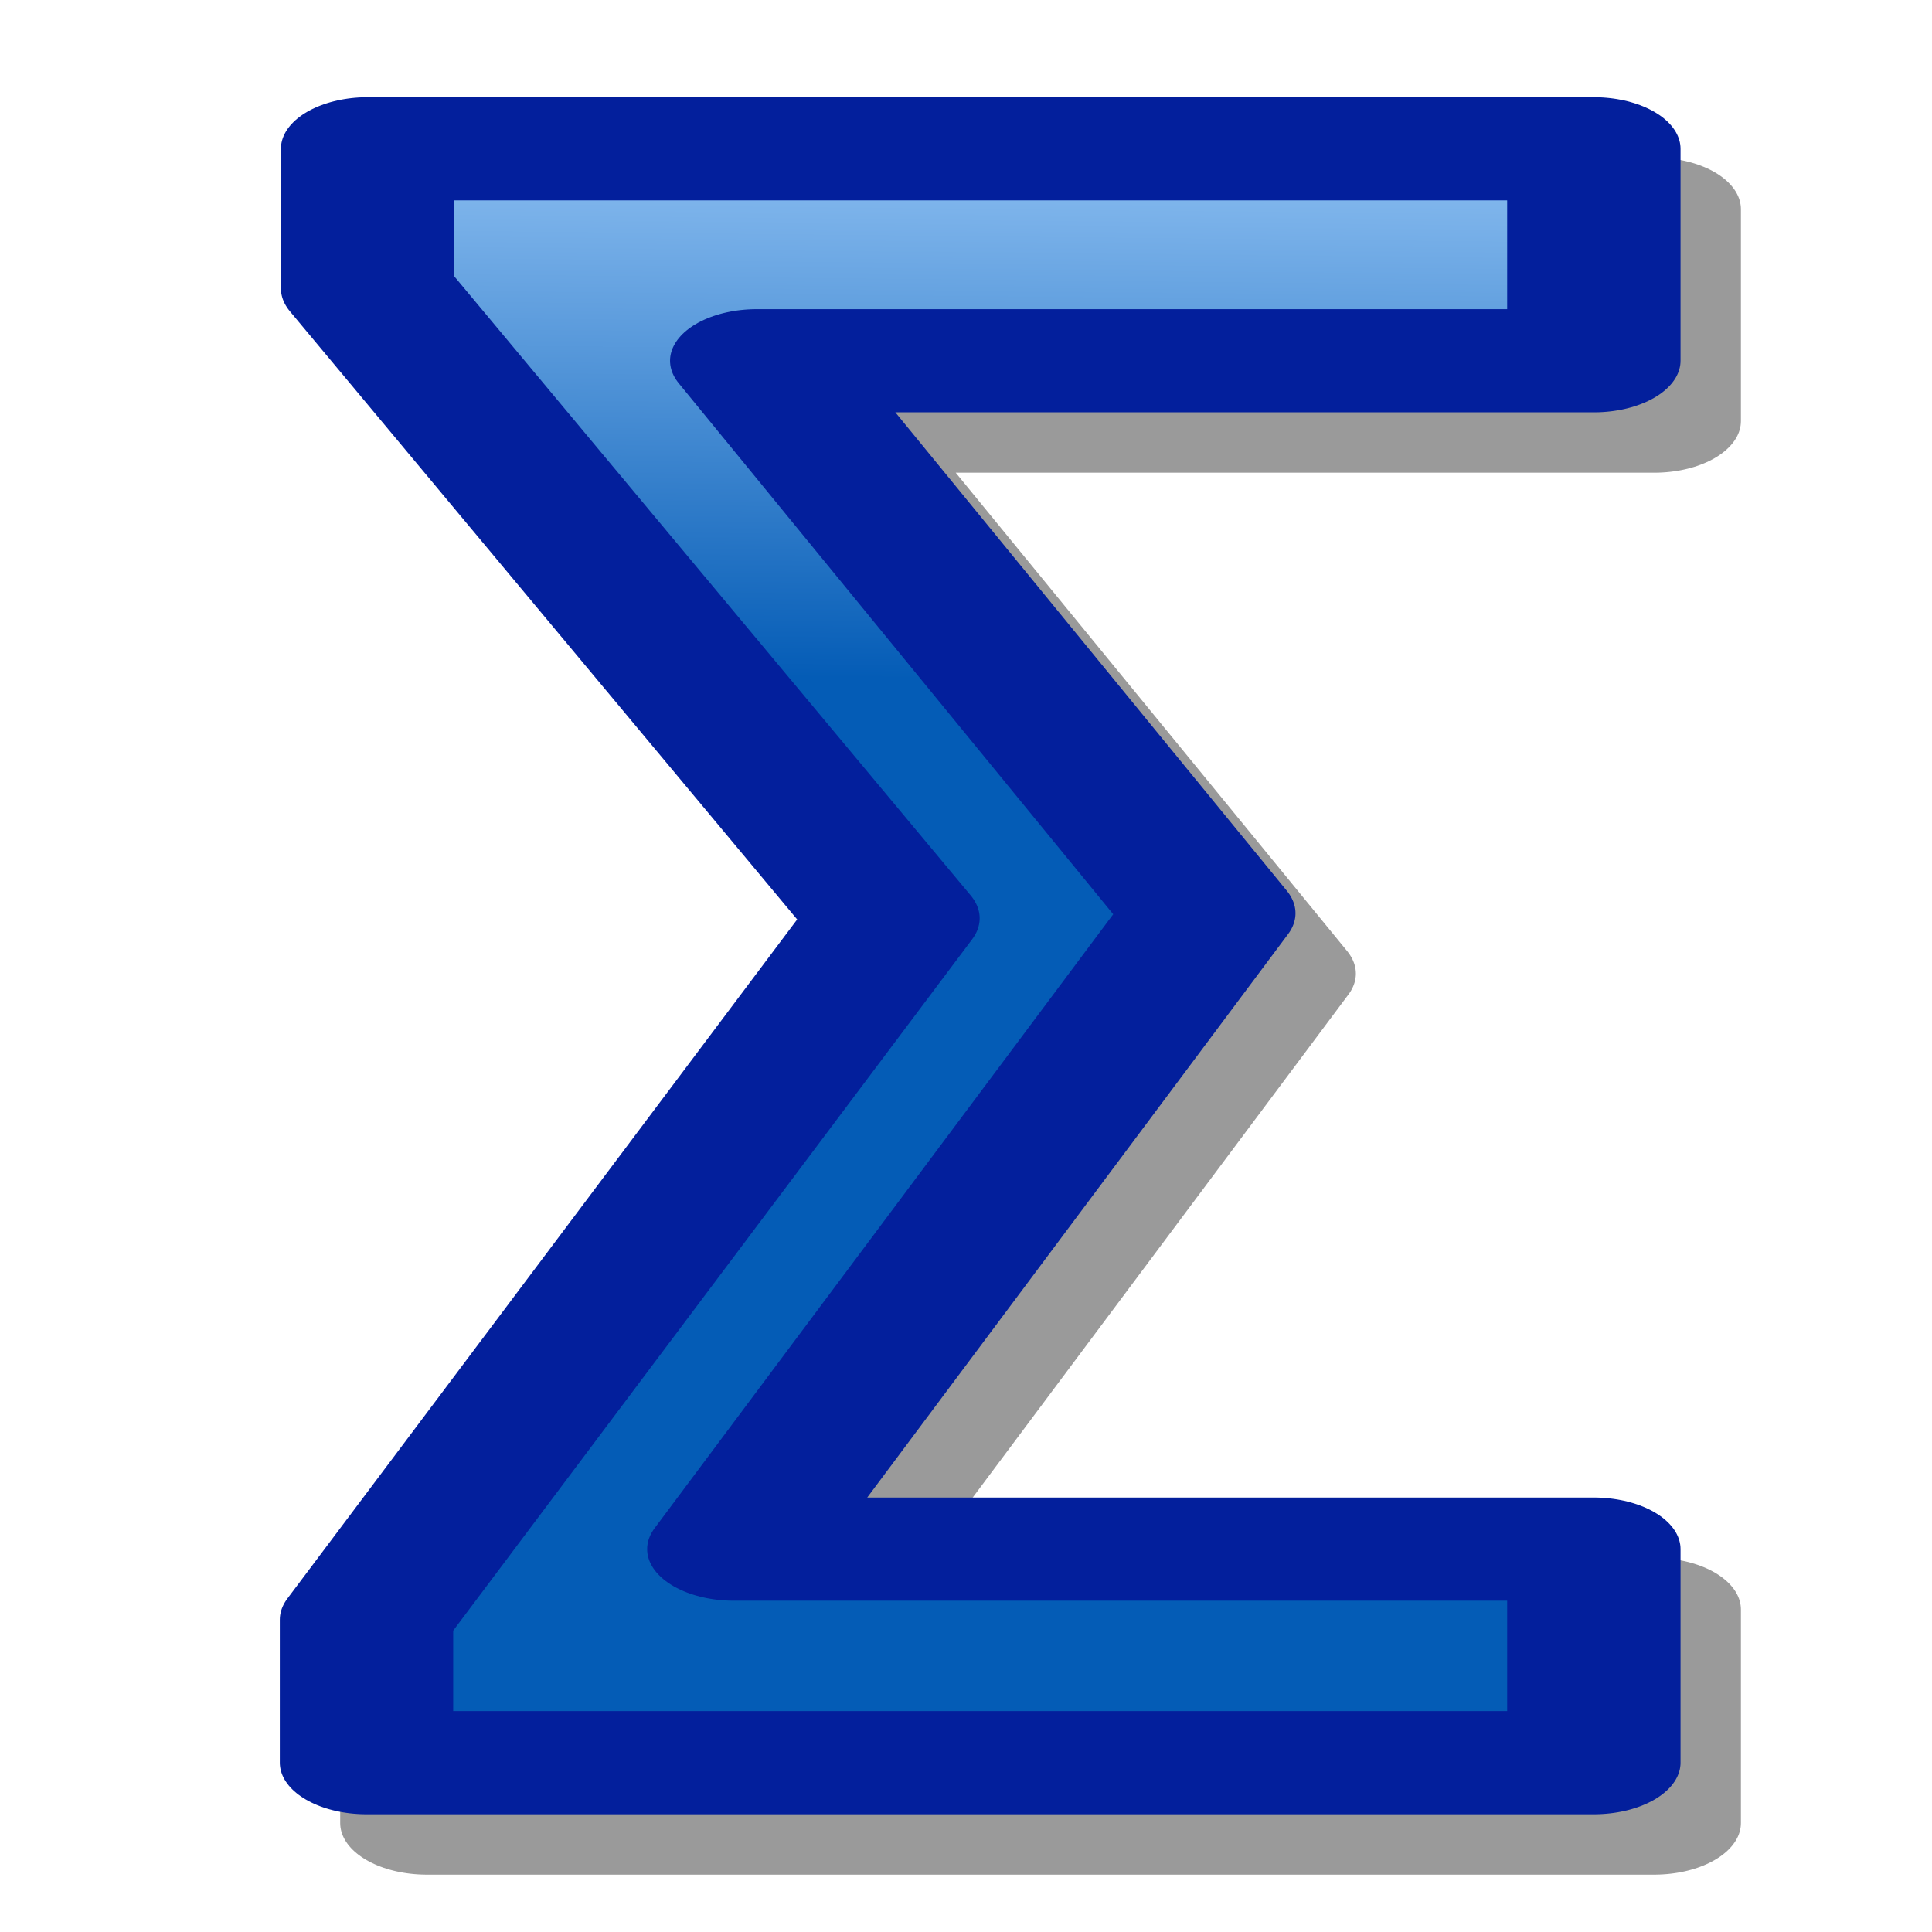
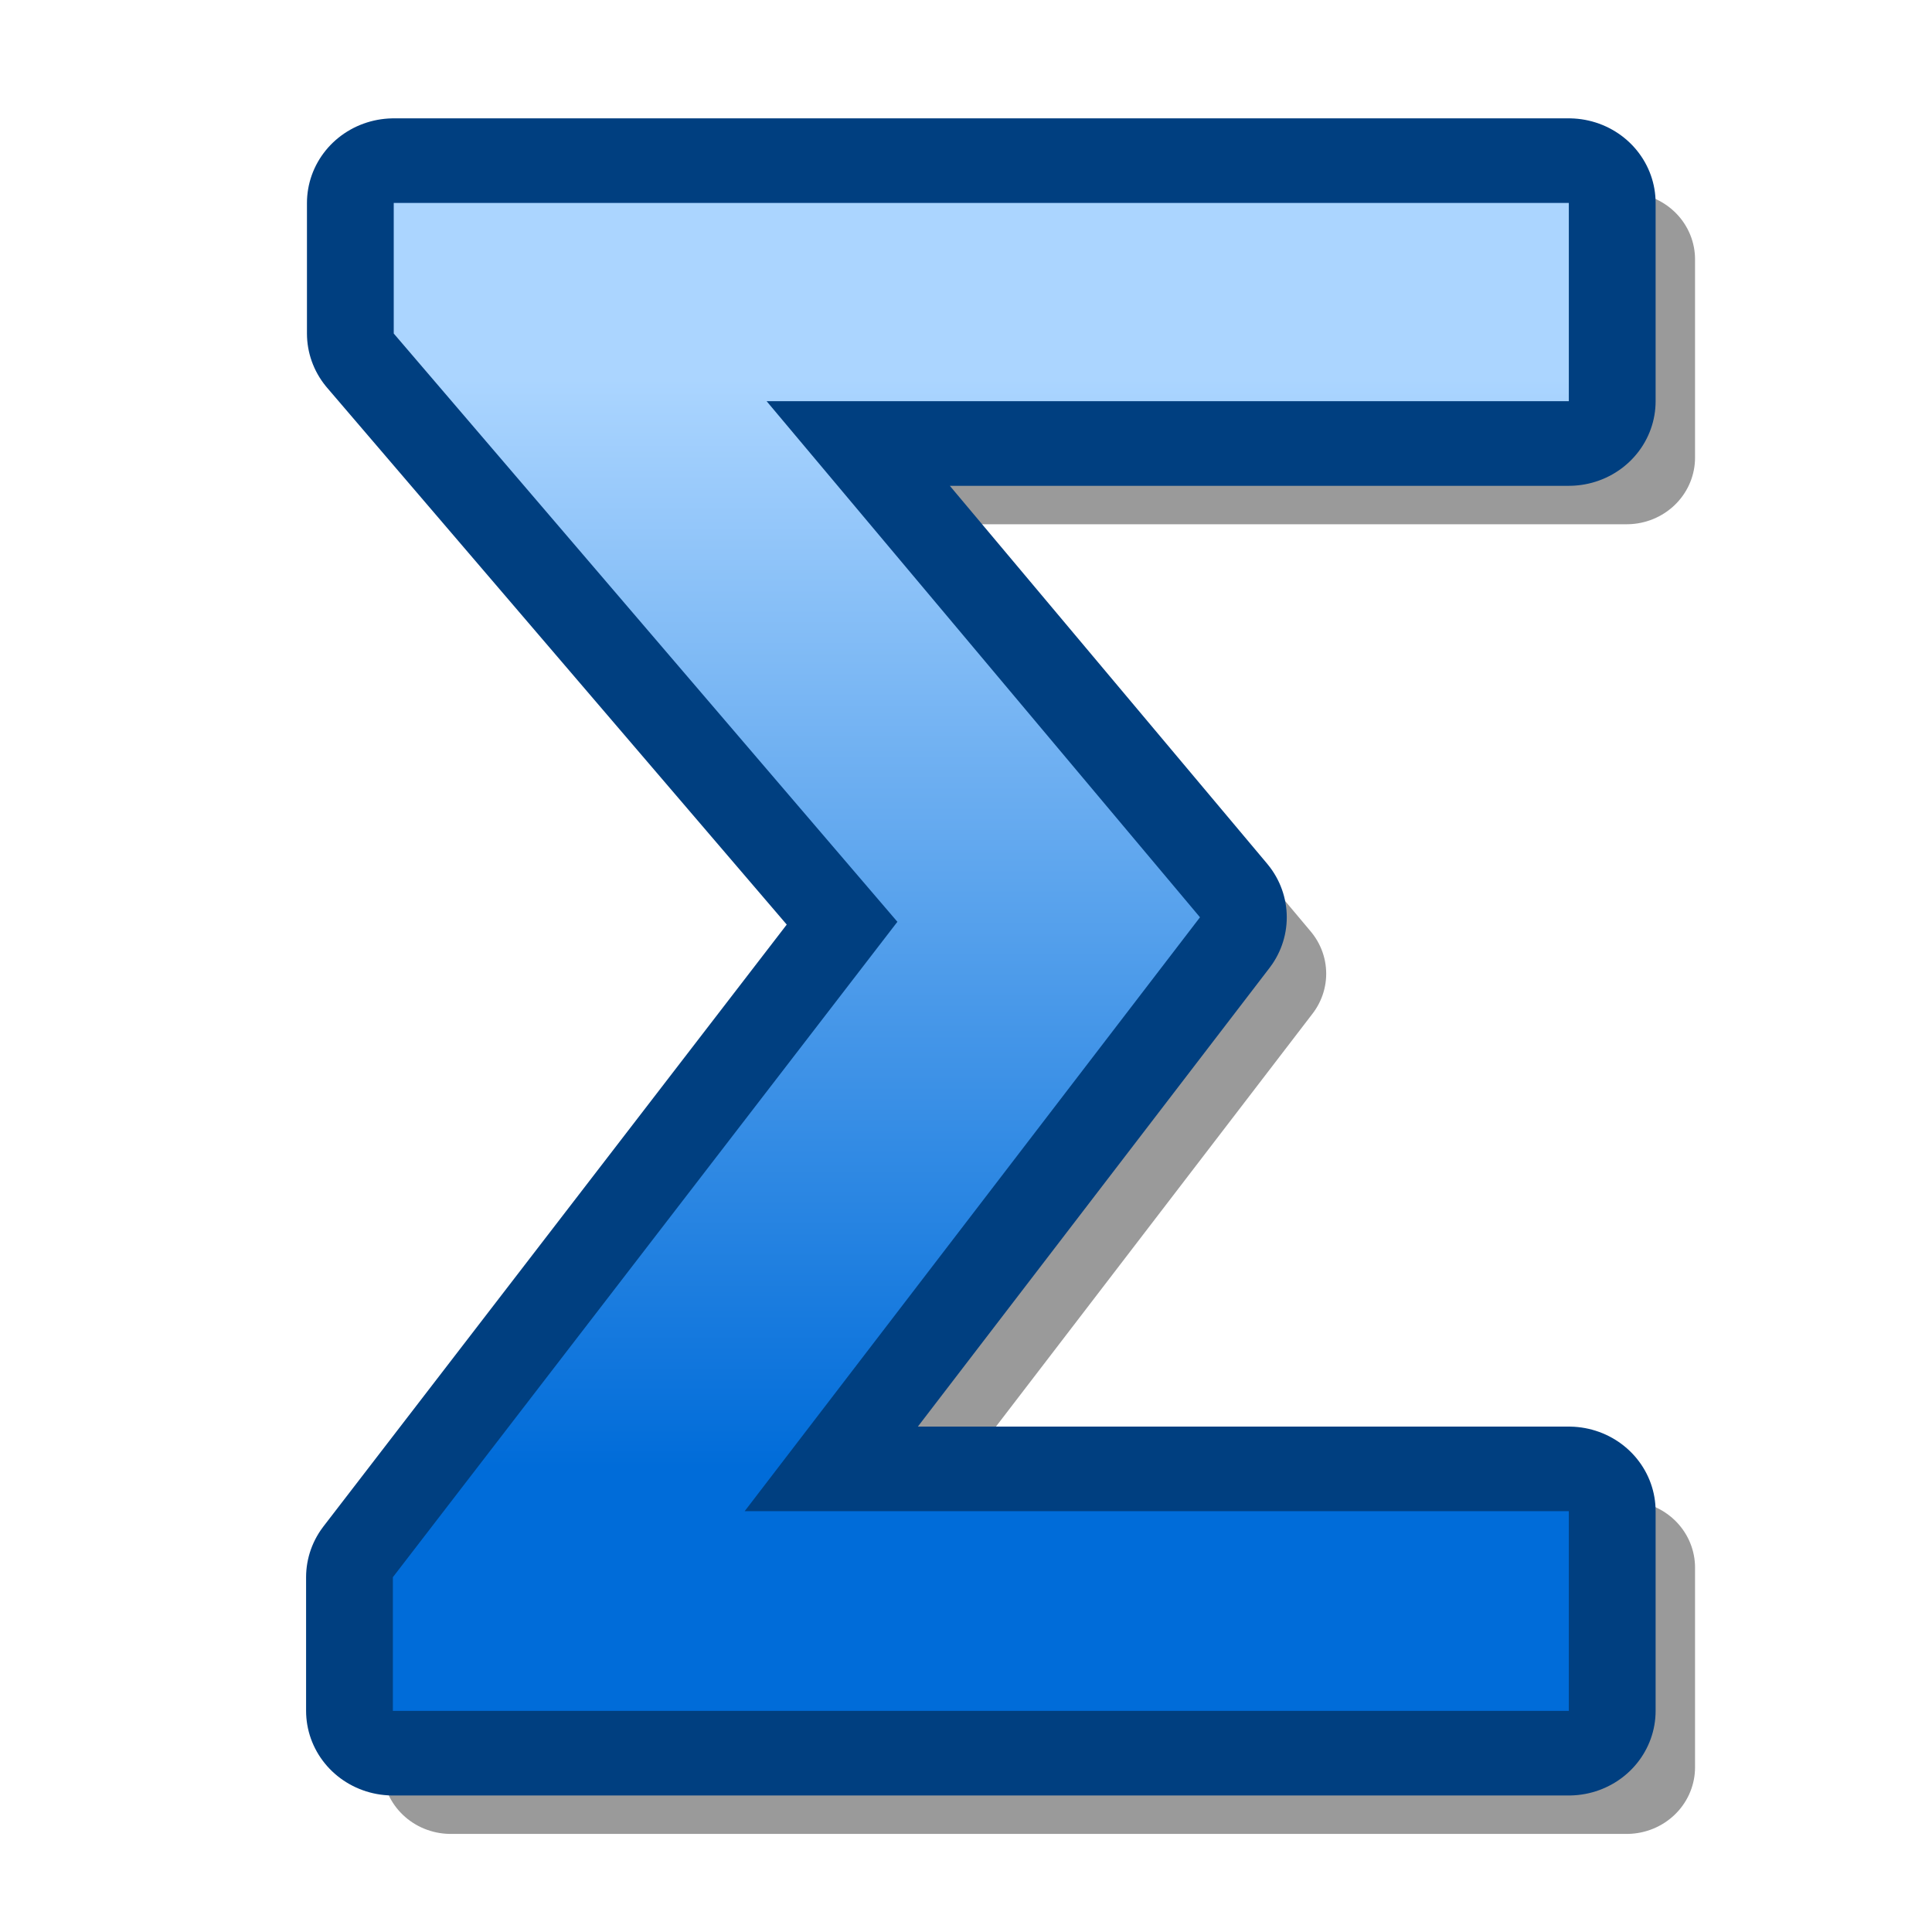
<svg xmlns="http://www.w3.org/2000/svg" version="1.1" width="64" height="64" color-interpolation="linearRGB">
  <g>
-     <path style="fill:none; stroke:#000000; stroke-opacity:0.396; stroke-width:6.362; stroke-linejoin:round" d="M17.45 110.92V102.1L36.77 58.85L17.49 20.01V11.4H62.49V24.47H31.77L48.36 58.54L30.93 97.75H62.49V110.92H17.45z" transform="matrix(0.9027,0,0,0.5372,-1.6113,0.805)" />
-     <linearGradient id="gradient0" gradientUnits="userSpaceOnUse" x1="58.15" y1="3.86" x2="57.45" y2="44.43">
+     <path style="fill:none; stroke:#000000; stroke-opacity:0.396; stroke-width:4.726; stroke-linejoin:round" d="M14.14 60.39V55.65L31.58 32.41L14.17 11.55V6.92H54.79V13.95H27.06L42.04 32.25L26.3 53.31H54.79V60.39H14.14z" transform="matrix(0.9583,0,0,0.9342,1.3807,2.1268)" />
+     <path style="fill:none; stroke:#003f80; stroke-width:6; stroke-linejoin:round" d="M12.14 58.39V53.65L29.58 30.41L12.17 9.55V4.92H52.79V11.95H25.06L40.04 30.25L24.3 51.31H52.79V58.39H12.14z" transform="matrix(0.9583,0,0,0.9342,1.3807,2.1268)" />
+     <linearGradient id="gradient0" gradientUnits="userSpaceOnUse" x1="153.65" y1="11.15" x2="153.65" y2="49.75">
      <stop offset="0" stop-color="#abd5ff" />
-       <stop offset="1" stop-color="#045cb6" />
+       <stop offset="1" stop-color="#006cd9" />
    </linearGradient>
-     <path style="fill:url(#gradient0)" d="M17.45 110.92V102.1L36.77 58.85L17.49 20.01V11.4H62.49V24.47H31.77L48.36 58.54L30.93 97.75H62.49V110.92H17.45z" transform="matrix(0.9027,0,0,0.5372,-3.6113,-1.1949)" />
-     <path style="fill:none; stroke:#031f9c; stroke-width:6.362; stroke-linejoin:round" d="M17.45 110.92V102.1L36.77 58.85L17.49 20.01V11.4H62.49V24.47H31.77L48.36 58.54L30.93 97.75H62.49V110.92H17.45z" transform="matrix(0.9027,0,0,0.5372,-3.6113,-1.1949)" />
+     <path style="fill:url(#gradient0)" d="M12.14 58.39V53.65L29.58 30.41L12.17 9.55V4.92H52.79V11.95H25.06L40.04 30.25L24.3 51.31H52.79V58.39H12.14z" transform="matrix(0.9583,0,0,0.9342,1.3807,2.1268)" />
  </g>
</svg>
